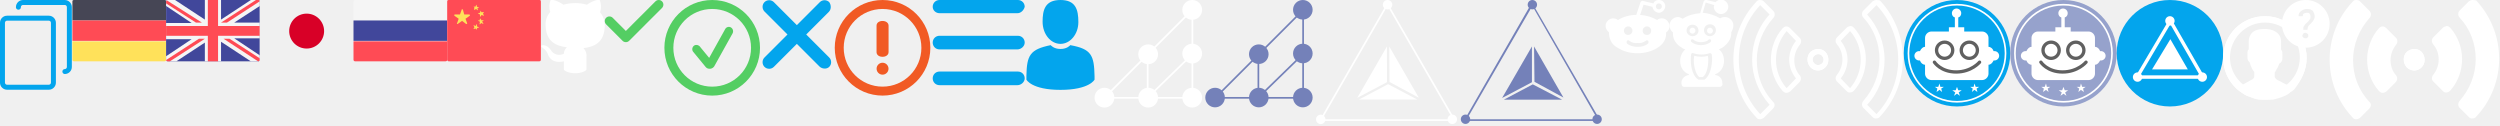
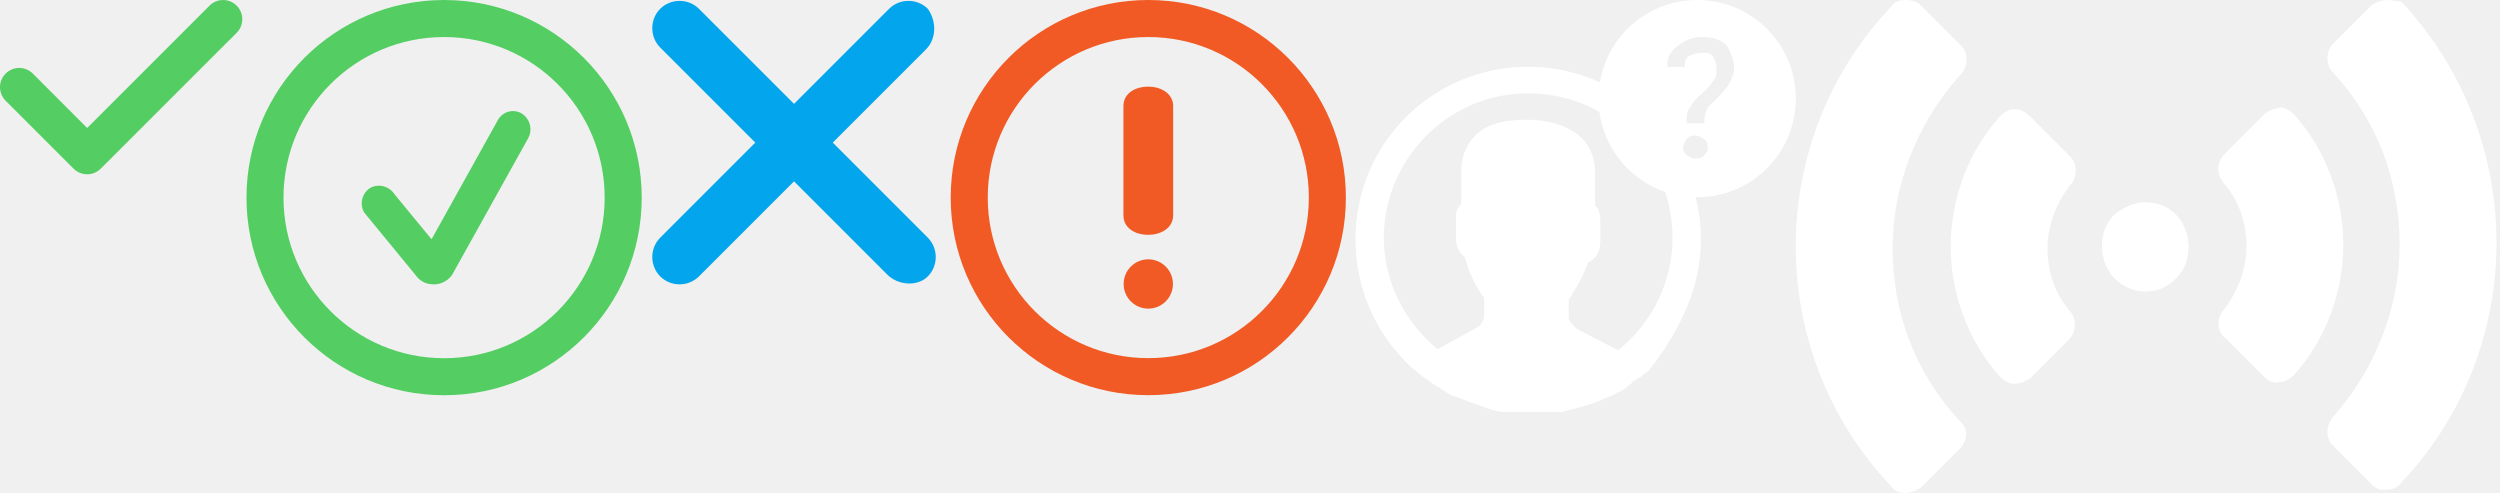
- <svg xmlns="http://www.w3.org/2000/svg" width="587" height="29.5" viewBox="0 0 587 29.5">
-   <svg viewBox="4204 263 16.874 21.073" width="16.87" height="21.07" id="copy">
-     <defs>
-       <style>.acls-1{fill:#03a5ed}</style>
-     </defs>
-     <g id="acopy" transform="translate(3472 -5.086)">
-       <g id="aGroup_172" data-name="Group 172" transform="translate(732 268.086)">
-         <path id="aPath_450" data-name="Path 450" class="acls-1" d="M60.112 85.4h-9.8a1.667 1.667 0 0 0-1.666 1.666v14.056a1.667 1.667 0 0 0 1.666 1.666h9.8a1.667 1.667 0 0 0 1.666-1.666V87.066a1.672 1.672 0 0 0-1.666-1.666zm.5 15.717a.5.5 0 0 1-.5.5h-9.8a.5.5 0 0 1-.5-.5V87.066a.5.5 0 0 1 .5-.5h9.8a.5.5 0 0 1 .5.5z" transform="translate(-48.65 -81.715)" />
-         <path id="aPath_451" data-name="Path 451" class="acls-1" d="M146.912 0h-9.8a1.667 1.667 0 0 0-1.666 1.666.583.583 0 1 0 1.165 0 .5.5 0 0 1 .5-.5h9.8a.5.5 0 0 1 .5.5v14.056a.5.5 0 0 1-.5.5.583.583 0 0 0 0 1.165 1.667 1.667 0 0 0 1.666-1.666V1.666A1.667 1.667 0 0 0 146.912 0z" transform="translate(-131.704)" />
-       </g>
-     </g>
-   </svg>
-   <svg id="flag-de" viewBox="0 0 22 14.4" width="22" height="14.4" x="17">
-     <style>.bst0{fill:#464655}.bst1{fill:#ffe15a}.bst2{fill:#ff4b55}</style>
-     <path class="bst0" d="M22 4.8H0V.4C0 .1.1 0 .4 0h21.3c.2 0 .3.1.3.4v4.4z" />
-     <path class="bst1" d="M21.6 14.4H.4c-.2 0-.4-.1-.4-.4V9.7h22v4.4c0 .1-.1.3-.4.3z" />
-     <path class="bst2" d="M0 4.8h22v4.8H0z" />
-   </svg>
-   <svg id="flag-en" viewBox="0 0 22 14.4" width="22" height="14.4" x="39">
-     <style>.cst0{fill:#41479b}.cst1{fill:#f5f5f5}.cst2{fill:#ff4b55}</style>
-     <path class="cst0" d="M21.6 14.4H.4c-.2 0-.4-.1-.4-.4V.4C0 .1.1 0 .4 0h21.3c.2 0 .3.1.3.4V14c0 .2-.1.4-.4.4z" />
-     <path class="cst1" d="M22 .4c0-.3-.1-.4-.4-.4h-1.7l-7 4.6V0H9.1v4.6L2.1 0H.4C.1 0 0 .1 0 .4v1l6 4H0v3.8h6l-6 4v1c0 .2.1.4.4.4h1.7l7-4.6v4.6h3.8V9.8l7 4.6h1.7c.2 0 .4-.1.4-.4v-1l-6-4h6V5.3h-6l6-3.9v-1z" />
-     <path class="cst2" d="M22 6.1h-9.8V0H9.8v6.1H0v2.3h9.8v6h2.4v-6H22z" />
-     <path class="cst2" d="M7.7 9.1l-7.7 5c0 .1.1.3.4.3h.5l8.2-5.3H7.7zm7.2 0h-1.4l8.1 5.3c.2 0 .4-.1.4-.4v-.3l-7.1-4.6zM0 .8l7 4.5h1.4L.2.1C.1.1 0 .2 0 .4v.4zm14.3 4.5l7.7-5c0-.2-.1-.3-.4-.3h-.5l-8.2 5.3h1.4z" />
-   </svg>
-   <svg id="flag-jp" viewBox="0 0 22 14.7" width="22" height="14.7" x="61">
-     <style>.dst0{fill:#f0f0f0}.dst1{fill:#d80027}</style>
-     <path class="dst0" d="M0 0h22v14.7H0z" />
-     <circle class="dst1" cx="11" cy="7.3" r="4.1" />
-   </svg>
-   <svg id="flag-ru" viewBox="0 0 22 14.4" width="22" height="14.4" x="83">
-     <style>.est0{fill:#f5f5f5}.est1{fill:#ff4b55}.est2{fill:#41479b}</style>
-     <path class="est0" d="M22 4.8H0V.4C0 .1.1 0 .4 0h21.3c.2 0 .3.1.3.4v4.4z" />
-     <path class="est1" d="M21.6 14.4H.4c-.2 0-.4-.1-.4-.4V9.7h22v4.4c0 .1-.1.3-.4.3z" />
-     <path class="est2" d="M0 4.8h22v4.8H0z" />
-   </svg>
-   <svg id="flag-zh" viewBox="0 0 22 14.4" width="22" height="14.4" x="105">
-     <style>.fst0{fill:#ff4b55}.fst1{fill:#ffe15a}</style>
-     <path class="fst0" d="M21.6 14.4H.4c-.2 0-.4-.1-.4-.4V.4C0 .1.1 0 .4 0h21.3c.2 0 .3.1.3.4V14c0 .2-.1.4-.4.4z" />
-     <path class="fst1" d="M3.7 2.3L4 3.4h1.2c.1 0 .2.2.1.3l-1 .7.4 1.1c0 .1-.1.2-.3.1l-.9-.7-1 .7c-.1.1-.3 0-.2-.1l.4-1.1-1-.7c-.1-.2 0-.3.1-.3H3l.4-1.1c0-.2.2-.2.3 0zm4.1.2l.3.4.4-.1c.1 0 .1.1.1.1l-.2.3.2.4c0 .1 0 .1-.1.1l-.4-.2-.3.4c0 .1-.1 0-.1 0v-.5l-.4-.2c-.1 0-.1-.1 0-.1l.4-.1.1-.5c-.1 0 0 0 0 0zm-1.6-1l.4.1.2-.4c0-.1.1-.1.1 0l.1.4.4.1c.1 0 .1.1 0 .1l-.3.1.1.4c0 .1-.1.1-.1.1l-.3-.3-.4.2c-.1 0-.1 0-.1-.1l.1-.4-.2-.3zm.7 4.2l-.2.4-.5-.2V6l.2.4-.2.3c0 .1 0 .1.1.1l.4-.1.3.3c0 .1 0 0 0 0v-.4l.4-.1c.1 0 .1-.1 0-.1L7 6.2v-.5s0-.1-.1 0zm1.6-1l-.4.1-.3-.4c0-.1-.1-.1-.1 0l-.1.4h-.3c-.1 0-.1.1 0 .1l.4.2-.1.5c0 .1.1.1.1.1l.3-.3.4.2c.1 0 .1 0 .1-.1l-.3-.4.3-.3c.1 0 .1-.1 0-.1z" />
-   </svg>
-   <svg id="github" viewBox="0 0 15 17.2" width="15" height="17.2" x="127">
-     <style>.gst0{fill:#fff}</style>
-     <g id="gGroup_431">
-       <path id="gPath_582" class="gst0" d="M8 17.2c-1.4 0-2.6-.6-2.6-.9v-1.9c-3 .7-3.7-1.5-3.7-1.5-.2-.7-.6-1.2-1.2-1.6-1-.7.1-.7.1-.7.7.1 1.3.5 1.7 1.1.6 1.1 2 1.5 3.1.9 0-.6.3-1.1.7-1.5-2.4-.3-5-1.2-5-5.4 0-1.1.4-2.1 1.1-2.9C1.9 2 1.9.9 2.3 0c0 0 .9-.3 3 1.1 1.8-.5 3.7-.5 5.5 0 2.1-1.4 3-1.1 3-1.1.4.9.4 2 .1 2.9.7.8 1.1 1.9 1.1 3 0 4.2-2.6 5.1-5 5.4.5.5.8 1.3.7 2v3c0 .3-1.1.9-2.7.9z" />
-     </g>
-   </svg>
-   <svg width="13.758" height="9.899" viewBox="0 0 13.758 9.899" id="i-check" x="142">
+ <svg xmlns="http://www.w3.org/2000/svg" width="142" height="28" viewBox="0 0 142 28">
+   <svg width="13.758" height="9.899" viewBox="0 0 13.758 9.899" id="i-check">
    <path d="M4.95 9.9a1.087 1.087 0 0 1-.772-.32L.32 5.721a1.091 1.091 0 1 1 1.543-1.543L4.95 7.269 11.9.32a1.091 1.091 0 1 1 1.543 1.543L5.722 9.58a1.088 1.088 0 0 1-.772.32z" fill="#54ce63" />
  </svg>
-   <svg width="22.45" height="22.451" viewBox="0 0 22.45 22.451" id="i-checked" x="156">
+   <svg width="22.45" height="22.451" viewBox="0 0 22.45 22.451" id="i-checked" x="14">
    <path data-name="Path 1166" d="M11.225 0A11.225 11.225 0 1 0 22.45 11.225 11.225 11.225 0 0 0 11.225 0zm0 20.346a9.121 9.121 0 1 1 9.12-9.121 9.12 9.12 0 0 1-9.12 9.121zm4.412-13.9a.977.977 0 0 0-1.361.379l-3.764 6.765-2.1-2.552a1.055 1.055 0 0 0-1.36-.379 1.038 1.038 0 0 0-.366 1.413l2.917 3.551a1.231 1.231 0 0 0 .728.5h.027a1.273 1.273 0 0 0 1.32-.507l4.32-7.76a1.057 1.057 0 0 0-.361-1.406z" fill="#54ce63" />
  </svg>
-   <svg id="i-close" viewBox="0 0 16.2 16.2" width="16.2" height="16.2" x="179">
-     <style>.jst0{fill:#03a5ed}</style>
-     <path class="jst0" d="M13.4 15.6L.5 2.7C-.1 2.1-.1 1.1.5.5s1.6-.6 2.2 0l13 13c.6.6.6 1.6 0 2.2-.6.6-1.7.5-2.3-.1zm2.2-12.8L2.7 15.7c-.6.6-1.6.6-2.2 0-.6-.6-.6-1.6 0-2.2l13-13c.6-.6 1.6-.6 2.2 0 .5.7.5 1.7-.1 2.3z" />
+   <svg id="i-close" viewBox="0 0 16.2 16.2" width="16.2" height="16.2" x="37">
+     <style>.cst0{fill:#03a5ed}</style>
+     <path class="cst0" d="M13.4 15.6L.5 2.7C-.1 2.1-.1 1.1.5.5s1.6-.6 2.2 0l13 13c.6.6.6 1.6 0 2.2-.6.6-1.7.5-2.3-.1zm2.2-12.8L2.7 15.7c-.6.6-1.6.6-2.2 0-.6-.6-.6-1.6 0-2.2l13-13c.6-.6 1.6-.6 2.2 0 .5.7.5 1.7-.1 2.3z" />
  </svg>
-   <svg width="22.446" height="22.446" viewBox="0 0 22.446 22.446" id="i-error" x="196">
+   <svg width="22.446" height="22.446" viewBox="0 0 22.446 22.446" id="i-error" x="54">
    <path data-name="Path 1165" d="M11.223 0a11.223 11.223 0 1 0 11.223 11.223A11.223 11.223 0 0 0 11.223 0zm0 20.342a9.119 9.119 0 1 1 9.119-9.119 9.118 9.118 0 0 1-9.119 9.119zm0-15.42c-.8 0-1.412.419-1.412 1.1v6.215c0 .678.608 1.1 1.412 1.1.784 0 1.412-.436 1.412-1.1V6.019c.001-.661-.627-1.097-1.411-1.097zm0 9.808a1.4 1.4 0 1 0 1.4 1.4 1.4 1.4 0 0 0-1.399-1.4z" fill="#f15a24" />
  </svg>
-   <svg id="i-nav" viewBox="0 0 21.6 20" width="21.6" height="20" x="219">
-     <style>.lst0{fill:#03a5ed}</style>
-     <path class="lst0" d="M19.9 20H1.6C.7 20 0 19.3 0 18.4s.7-1.6 1.6-1.6H20c.9 0 1.6.7 1.6 1.6s-.9 1.6-1.7 1.6zm0-8.4H1.6C.7 11.6 0 10.9 0 10s.7-1.6 1.6-1.6H20c.9 0 1.6.7 1.6 1.6s-.9 1.6-1.7 1.6zm0-8.5H1.6C.7 3.1 0 2.4 0 1.6 0 .7.7 0 1.6 0H20c.9 0 1.6.7 1.6 1.6-.2.8-.9 1.5-1.7 1.5z" />
+   <svg id="user-unknown" viewBox="0 0 25 23.4" width="25" height="23.4" x="77">
+     <style>.est0{fill:#fff}</style>
+     <path class="est0" d="M19.6 13.6c0-5.4-4.4-9.8-9.8-9.8S0 8.2 0 13.6c0 2.8 1.2 5.4 3.2 7.3l.3.2s.1 0 .1.1c.2.2.3.2.6.4l.2.2c.2.1.4.2.6.4.1 0 .1.1.2.1.2.2.5.2.7.3H6c.7.3 1.6.7 2.3.8h.1c.3.1.6.1.8.1h1.7c.2 0 .6-.1.7-.1h.1c.8-.2 1.6-.4 2.3-.7.2-.1.5-.2.7-.3.1 0 .1-.1.2-.1.2-.1.4-.2.6-.4.1-.1.2-.1.2-.2.2-.1.3-.2.5-.3l.1-.1.3-.2c1.7-2.1 3-4.7 3-7.5zm-18.9 0c0-5 4.1-9.1 9.1-9.1s9.1 4.1 9.1 9.1c0 2.7-1.2 5.1-3.1 6.8-.1-.1-.2-.2-.3-.2l-2.9-1.5c-.2-.2-.5-.4-.5-.7v-1c.1-.1.2-.2.2-.3.4-.6.7-1.2.9-1.8.5-.2.7-.7.7-1.2v-1.2c0-.3-.1-.7-.3-.8V10c0-.2.1-1.2-.7-2.1-.7-.7-1.8-1.1-3.2-1.1s-2.4.3-3 1c-.8.9-.7 2-.7 2.1v1.7c-.3.2-.3.6-.3.8v1.2c0 .4.2.8.5 1 .3 1.1.8 2 1.1 2.3v1c0 .3-.2.6-.4.7L4 20.2c-.1.1-.2.1-.3.2-1.8-1.8-3-4.2-3-6.8z" />
+     <path class="est0" d="M9.8 5.3c4.6 0 8.2 3.7 8.2 8.2s-3.7 8.2-8.2 8.2-8.2-3.8-8.2-8.2 3.6-8.2 8.2-8.2m0-1.5C4.4 3.8 0 8.1 0 13.6s4.4 9.8 9.8 9.8 9.8-4.4 9.8-9.8-4.4-9.8-9.8-9.8z" />
+     <path class="est0" d="M19.4 0c-3.1 0-5.6 2.5-5.6 5.6s2.5 5.6 5.6 5.6S25 8.7 25 5.6 22.5 0 19.4 0zm.4 8.8c0 .1-.2.2-.5.2-.2 0-.4-.1-.5-.2-.1-.1-.2-.2-.2-.4s.1-.3.2-.5c.1-.1.2-.2.5-.2.2 0 .3.1.5.2.2.2.2.3.2.6 0 .1-.1.2-.2.3zm.9-3.4l-.6.6c-.2.2-.3.6-.3 1h-1c0-.4 0-.7.2-.9.1-.2.3-.5.7-.8.3-.3.5-.5.6-.7.2-.2.2-.4.2-.7s-.1-.5-.2-.7c-.2-.2-.3-.2-.7-.2-.2 0-.5.1-.7.2-.2.2-.2.3-.2.6h-1c0-.6.2-.9.6-1.2s.8-.5 1.4-.5c.7 0 1.1.2 1.4.5.2.4.4.8.4 1.4-.1.5-.3.9-.8 1.4z" />
  </svg>
-   <svg id="i-profile" viewBox="0 0 16 21" width="16" height="21" x="241">
-     <style>.mst0{fill:#03a5ed}</style>
-     <path class="mst0" d="M8 10.3c2.3 0 4.2-2.3 4.2-5.1C12.2 2.3 11.6 0 8 0S3.8 2.3 3.8 5.1c0 2.9 1.9 5.2 4.2 5.2zm-8 7.8c0-.1 0 0 0 0zm16 .2c0-.1 0-.4 0 0zm0-.4c-.1-4.9-.7-6.4-5.7-7.3 0 0-.7.9-2.3.9s-2.3-.9-2.3-.9C.8 11.6.1 13 0 17.8v.9s1.2 2.4 8 2.4 8-2.4 8-2.4v-.8z" />
-   </svg>
-   <svg width="25.257" height="25.257" viewBox="0 0 25.257 25.257" id="logo-aira" x="257">
-     <g data-name="Group 1349">
-       <path data-name="Rectangle 764" fill="#fff" d="M12.268 12.749h.401v10.183h-.401z" />
-     </g>
-     <g data-name="Group 1350">
-       <path data-name="Rectangle 765" fill="#fff" d="M22.771 2.325h.401v20.687h-.401z" />
-     </g>
-     <g data-name="Group 1351">
-       <path data-name="Rectangle 766" fill="#fff" d="M2.14 22.833L22.778 2.195l.283.284L2.424 23.117z" />
-     </g>
-     <g data-name="Group 1352">
-       <path data-name="Rectangle 767" fill="#fff" d="M2.325 22.771h20.687v.401H2.325z" />
-     </g>
-     <g data-name="Group 1353">
-       <path data-name="Rectangle 768" fill="#fff" d="M12.332 22.792l10.46-10.176.28.288-10.46 10.175z" />
-     </g>
-     <g data-name="Group 1358">
-       <circle data-name="Ellipse 249" cx="2.325" cy="2.325" r="2.325" fill="#fff" transform="translate(20.606 20.606)" />
-     </g>
-     <g data-name="Group 1359">
-       <circle data-name="Ellipse 250" cx="2.325" cy="2.325" r="2.325" fill="#fff" transform="translate(20.606)" />
-     </g>
-     <g data-name="Group 1360">
-       <circle data-name="Ellipse 251" cx="2.325" cy="2.325" r="2.325" fill="#fff" transform="translate(20.606 10.263)" />
-     </g>
-     <g data-name="Group 1361">
-       <circle data-name="Ellipse 252" cx="2.325" cy="2.325" r="2.325" fill="#fff" transform="translate(0 20.606)" />
-     </g>
-     <g data-name="Group 1362">
-       <circle data-name="Ellipse 253" cx="2.325" cy="2.325" r="2.325" fill="#fff" transform="translate(10.263 20.606)" />
-     </g>
-     <g data-name="Group 1363">
-       <circle data-name="Ellipse 254" cx="2.325" cy="2.325" r="2.325" fill="#fff" transform="translate(10.263 10.423)" />
-     </g>
-   </svg>
-   <svg id="logo-aira-pale" width="25.3" height="25.3" viewBox="0 0 25.3 25.3" x="283">
-     <style>.ost0{fill:#7481b9}</style>
-     <g id="oGroup_1349" transform="translate(12.268 12.749)">
-       <path id="oRectangle_764" class="ost0" d="M0 0h.4v10.2H0z" />
-     </g>
-     <g id="oGroup_1350" transform="translate(22.771 2.325)">
-       <path id="oRectangle_765" class="ost0" d="M0 0h.4v20.7H0z" />
-     </g>
-     <g id="oGroup_1351" transform="translate(2.14 2.196)">
-       <path id="oRectangle_766" transform="rotate(-45.001 10.46 10.46)" class="ost0" d="M-4.1 10.3h29.2v.4H-4.1z" />
-     </g>
-     <g id="oGroup_1352" transform="translate(2.325 22.771)">
-       <path id="oRectangle_767" class="ost0" d="M0 0h20.7v.4H0z" />
-     </g>
-     <g id="oGroup_1353" transform="translate(12.332 12.616)">
-       <path id="oRectangle_768" transform="rotate(-44.209 5.37 5.232)" class="ost0" d="M-1.9 5h14.6v.4H-1.9z" />
-     </g>
-     <g id="oGroup_1358" transform="translate(20.606 20.606)">
-       <circle id="oEllipse_249" class="ost0" cx="2.3" cy="2.3" r="2.3" />
-     </g>
-     <g id="oGroup_1359" transform="translate(20.606)">
-       <circle id="oEllipse_250" class="ost0" cx="2.3" cy="2.3" r="2.3" />
-     </g>
-     <g id="oGroup_1360" transform="translate(20.606 10.263)">
-       <circle id="oEllipse_251" class="ost0" cx="2.3" cy="2.3" r="2.3" />
-     </g>
-     <g id="oGroup_1361" transform="translate(0 20.606)">
-       <circle id="oEllipse_252" class="ost0" cx="2.3" cy="2.3" r="2.3" />
-     </g>
-     <g id="oGroup_1362" transform="translate(10.263 20.606)">
-       <circle id="oEllipse_253" class="ost0" cx="2.3" cy="2.3" r="2.3" />
-     </g>
-     <g id="oGroup_1363" transform="translate(10.263 10.423)">
-       <circle id="oEllipse_254" class="ost0" cx="2.3" cy="2.3" r="2.3" />
-     </g>
-   </svg>
-   <svg width="33.481" height="29.491" viewBox="0 0 33.481 29.491" id="logo-robonomics" x="309">
-     <g data-name="3_Robonomics_logo_white">
-       <g data-name="Group 2881">
-         <path data-name="Path 1161" d="M16.778 1.003l-15.7 27.2h31.411z" fill="none" stroke="#fff" stroke-miterlimit="10" stroke-width=".4" />
-         <circle data-name="Ellipse 281" cx="1.107" cy="1.107" r="1.107" transform="rotate(-25.517 75.973 -53.666)" fill="#fff" />
-         <circle data-name="Ellipse 282" cx="1.107" cy="1.107" r="1.107" transform="translate(15.694)" fill="#fff" />
-         <circle data-name="Ellipse 283" cx="1.107" cy="1.107" r="1.107" transform="translate(0 26.922)" fill="#fff" />
-       </g>
-       <g data-name="Group 2882" fill="#fff">
-         <path data-name="Path 1162" d="M10.084 23.37h13.679l-6.839-3.609z" />
-         <path data-name="Path 1163" d="M16.654 10.907L9.696 22.963l6.972-3.67z" />
-         <path data-name="Path 1164" d="M24.145 22.949l-6.943-12.028.057 8.325z" />
-       </g>
-     </g>
-   </svg>
-   <svg id="logo-robonomics-pale" width="33.5" height="29.5" viewBox="0 0 33.5 29.5" x="343">
-     <style>.qst0{fill:#7481b9}</style>
-     <g id="q_3_Robonomics_logo_white" transform="translate(-150 -192)">
-       <g id="qGroup_2881" transform="translate(150 192)">
-         <path class="qst0" d="M32.8 28.4H.7L16.7.6l16.1 27.8zM1.4 28h30.7L16.8 1.4 1.4 28z" id="qPath_1161" />
-         <circle class="qst0" cx="32" cy="28" r="1.1" id="qEllipse_281" />
-         <circle class="qst0" cx="16.8" cy="1.1" r="1.1" id="qEllipse_282" />
-         <circle class="qst0" cx="1.1" cy="28" r="1.1" id="qEllipse_283" />
-       </g>
-       <g id="qGroup_2882" transform="translate(159.696 202.907)">
-         <path class="qst0" d="M.4 12.5h13.7L7.2 8.9.4 12.5z" id="qPath_1162" />
-         <path class="qst0" d="M7 0L0 12.1l7-3.7V0z" id="qPath_1163" />
-         <path class="qst0" d="M14.4 12L7.5 0l.1 8.3 6.8 3.7z" id="qPath_1164" />
-       </g>
-     </g>
-   </svg>
-   <svg id="reddit" viewBox="0 0 15 12.5" width="15" height="12.5" x="377">
-     <style>.rst0{fill:#fff}</style>
-     <path id="rPath_580" class="rst0" d="M13.2 4.3c-.4 0-.8.1-1.1.4-1.2-.7-2.6-1.1-4-1.2l.8-2.4 2.1.5c.1.8.8 1.4 1.6 1.4.8-.1 1.4-.8 1.4-1.6S13.2-.1 12.4 0c-.5 0-1 .3-1.2.8L8.7.2c-.2 0-.4.1-.5.3l-1 3c-1.5 0-3 .4-4.3 1.2C2.1 4.1 1 4.2.4 5c-.3.3-.4.7-.4 1.1 0 .6.3 1.1.8 1.5V8c.1 1.4.8 2.6 2 3.2 1.4.9 3 1.3 4.7 1.3 1.6 0 3.3-.4 4.7-1.3 1.2-.7 2-1.9 2-3.2v-.4c.8-.5 1.1-1.6.5-2.4-.3-.6-.9-.9-1.5-.9zM12.5.8c.4 0 .7.3.7.7s-.3.7-.7.7c-.4 0-.7-.3-.7-.7 0-.4.3-.7.7-.7zM4.3 7.2c0-.6.5-1 1-1 .6 0 1 .5 1 1 0 .6-.5 1-1 1-.6 0-1-.4-1-1zm5.7 3c-.7.6-1.6.8-2.5.8-.9 0-1.8-.2-2.5-.8-.1-.2-.1-.4 0-.6.2-.2.4-.2.6 0 .5.4 1.2.6 1.9.5.7.1 1.3-.1 1.9-.5.2-.2.4-.2.6 0 .1.2.1.4 0 .6zm-.3-2c-.6 0-1-.4-1-1s.5-1 1-1c.6 0 1 .5 1 1 0 .6-.4 1-1 1z" />
-   </svg>
-   <svg id="reddit-2" viewBox="0 0 15 20.5" width="15" height="20.5" x="392">
-     <style>.sst0{fill:#fff}</style>
-     <path class="sst0" d="M5.8 13.1c0 .3-.1.6-.1 1 0 1.8.6 3.5 1.3 4h.8c.8-.5 1.3-2.2 1.3-4 0-.3 0-.6-.1-1-.9.3-2.1.3-3.2 0z" />
-     <path class="sst0" d="M15 6c0-1.1-.9-2-2-2-.4 0-.8.1-1.1.3-1.2-.7-2.7-1.2-4.1-1.3L8.5.6l2 .6c0 .1-.1.3-.1.4 0 .9.8 1.7 1.7 1.7.9 0 1.7-.8 1.7-1.7 0-.9-.8-1.7-1.7-1.7-.5 0-1 .3-1.3.6L8.7 0c-.3-.1-.6.1-.7.4l-.8 2.7c-1.4.1-2.9.5-4.1 1.3C2.7 4.2 2.4 4 2 4 .9 4 0 4.9 0 6c0 .6.3 1.2.8 1.6v.3c0 1.3.7 2.5 2.1 3.3.2.2.5.3.8.4-.7.6-1.2 1.6-1.2 2.7 0 1.5.8 2.7 2 3.1 0 .1 0 .1.1.2-1 .1-1.8.9-1.8 1.8 0 .2 0 .4.1.6.1.3.3.4.6.4h8.3c.3 0 .5-.2.6-.4.1-.2 0-.3 0-.5v-.1c0-.9-.7-1.7-1.7-1.8 0-.1 0-.1.1-.2 1.2-.4 2-1.7 2-3.1 0-1.1-.4-2.1-1.2-2.7.3-.1.5-.3.8-.4 1.3-.9 2.1-2.1 2.1-3.3v-.3c.2-.4.5-1 .5-1.6zM4 7.2c0-.8.6-1.4 1.4-1.4s1.4.6 1.4 1.4-.7 1.3-1.4 1.3S4 7.9 4 7.2zm1.1 2.1c.1-.1.3-.1.5 0 .3.3.9.6 1.8.6s1.6-.3 1.8-.6c.1-.1.3-.1.5 0 .1.1.1.3 0 .5-.5.5-1.4.8-2.3.8s-1.8-.3-2.3-.8c-.1-.1-.1-.4 0-.5zm3.1 9.4H6.8C5.7 18.1 5 16.2 5 14.1c0-.5 0-1 .1-1.4 0-.1.1-.2.2-.2.1-.1.2-.1.3 0 1.2.4 2.6.4 3.8 0h.3l.2.2c.1.5.1 1 .1 1.4-.1 2.2-.8 4-1.8 4.6zM9.5 8.5c-.8 0-1.4-.6-1.4-1.4s.6-1.4 1.4-1.4c.8 0 1.4.6 1.4 1.4s-.7 1.4-1.4 1.4z" />
-     <path class="sst0" d="M6.1 7.2c0-.4-.3-.7-.7-.7s-.7.3-.7.7c0 .4.3.7.7.7s.7-.4.7-.7zm3.4-.7c-.4 0-.7.3-.7.7 0 .4.3.7.7.7.4 0 .7-.3.7-.7 0-.4-.4-.7-.7-.7z" />
-   </svg>
-   <svg id="sleep" width="39.8" height="28" viewBox="0 0 39.8 28" x="407">
-     <style>.tst0{fill:#fff}</style>
-     <path class="tst0" d="M12.4 6.2c-.3 0-.6.2-.8.4-1.8 2-2.8 4.7-2.8 7.4s1 5.4 2.8 7.4c.2.2.5.4.8.4.3 0 .6-.1.9-.3l2.2-2.2c.4-.4.5-1.1.1-1.6-.9-1-1.3-2.3-1.3-3.6 0-1.3.5-2.6 1.3-3.6.2-.2.3-.5.3-.8 0-.3-.1-.6-.3-.8l-2.2-2.2c-.4-.4-.7-.5-1-.5zm2.3 3.4c-1 1.2-1.6 2.8-1.6 4.4 0 1.6.6 3.2 1.6 4.4l-2.2 2.3C10.9 18.9 10 16.5 10 14s.9-4.8 2.5-6.7l2.2 2.3zm3.4 2.6c-.5.5-.7 1.1-.7 1.8s.3 1.3.7 1.8c1 1 2.6 1 3.5 0 .5-.5.7-1.1.7-1.8 0-.6-.2-1.3-.7-1.8-.5-.5-1.1-.7-1.8-.7-.6 0-1.2.3-1.7.7zm2.7.9c.5.5.5 1.3 0 1.8s-1.3.5-1.8 0c-.2-.2-.4-.6-.4-.9 0-.3.1-.7.4-.9.2-.2.6-.4.9-.4.3 0 .7.1.9.4z" />
-     <path class="tst0" d="M5.4.4C-1.8 8-1.8 20 5.4 27.6c.2.3.5.4.8.4.3 0 .6-.1.9-.3l2.2-2.2c.5-.5.5-1.2 0-1.6-2.5-2.7-3.8-6.1-3.8-9.8 0-3.6 1.4-7.1 3.8-9.8.3-.3.4-.6.4-.9 0-.3-.1-.6-.3-.8L7.1.3C6.9.1 6.6 0 6.2 0c-.3 0-.6.1-.8.4zm3.1 3C5.8 6.3 4.4 10.1 4.4 14c0 3.9 1.5 7.7 4.1 10.6l-2.2 2.2C-.4 19.6-.4 8.4 6.3 1.2l2.2 2.2zM26.6 6.5l-2.2 2.2c-.3.3-.4.6-.4.9 0 .3.1.5.3.8.9 1 1.3 2.3 1.3 3.6 0 1.3-.5 2.6-1.3 3.6-.4.5-.4 1.2.1 1.6l2.2 2.2c.2.2.5.4.9.3.3 0 .6-.2.8-.4 1.8-2 2.8-4.7 2.8-7.4s-1-5.4-2.8-7.4c-.2-.2-.5-.4-.8-.4-.4.1-.7.2-.9.4zm.8.8c1.6 1.8 2.5 4.2 2.5 6.7s-.9 4.8-2.5 6.7l-2.2-2.3c1-1.2 1.6-2.8 1.6-4.4 0-1.6-.6-3.2-1.6-4.4l2.2-2.3zm-7.5 4.2c-.7 0-1.3.3-1.8.7-.5.5-.7 1.1-.7 1.8 0 .6.2 1.3.7 1.8 1 1 2.5 1 3.5 0 .5-.5.7-1.1.7-1.8s-.3-1.3-.7-1.8c-.4-.4-1-.7-1.7-.7zm0 1.2c.3 0 .7.1.9.4.2.2.4.6.4.9 0 .3-.1.7-.4.9-.5.5-1.3.5-1.8 0s-.5-1.3 0-1.8c.2-.3.6-.4.9-.4z" />
-     <path class="tst0" d="M33.6 0c-.3 0-.6.1-.9.3l-2.2 2.2c-.2.2-.3.5-.3.8 0 .3.1.6.3.8 2.5 2.7 3.8 6.1 3.8 9.8 0 3.6-1.4 7.1-3.8 9.8-.4.5-.4 1.2 0 1.6l2.2 2.2c.2.2.5.4.9.3.3 0 .6-.1.8-.4 7.2-7.6 7.2-19.6 0-27.3-.2 0-.5-.1-.8-.1zm0 1.2c6.8 7.2 6.8 18.4 0 25.6l-2.2-2.2c2.7-2.9 4.1-6.6 4.1-10.6 0-3.9-1.5-7.7-4.1-10.6l2.2-2.2z" />
-   </svg>
-   <svg id="token-aira" viewBox="0 0 25 25" width="25" height="25" x="447">
-     <style>.ust0{fill:#03a5ed}.ust0,.ust1,.ust2{fill-rule:evenodd;clip-rule:evenodd}.ust1{fill:#fff}.ust2{fill:none;stroke:#fff;stroke-width:.391;stroke-linecap:round;stroke-linejoin:round;stroke-miterlimit:10}.ust3{fill:#fff}.ust4{fill-rule:evenodd;clip-rule:evenodd;fill:none;stroke:#606060;stroke-width:.783;stroke-linecap:round;stroke-linejoin:round;stroke-miterlimit:10}</style>
-     <circle class="ust0" cx="12.5" cy="12.5" r="12.5" />
-     <path class="ust1" d="M21.3 12h-.2c-.2-.6-.7-1-1.2-1V8.9c0-.8-.7-1.5-1.5-1.5h-4.2v-1h-1.4V4.1c.4-.1.7-.5.7-1 0-.6-.5-1.1-1.1-1.1-.6 0-1.1.5-1.1 1.1 0 .5.3.9.7 1v2.3h-1.4v1H6.5c-.8 0-1.5.7-1.5 1.5V11c-.5 0-.9.4-1.2 1h-.2c-.6 0-1.1.5-1.1 1.1 0 .6.5 1.1 1.1 1.1h.2c.2.6.7 1 1.2 1v2.1c0 .8.7 1.5 1.5 1.5h11.9c.8 0 1.5-.7 1.5-1.5v-2.1c.5 0 .9-.4 1.2-1h.2c.6 0 1.1-.5 1.1-1.1 0-.6-.5-1.1-1.1-1.1z" />
-     <path class="ust2" d="M23.9 12.5c0 6.3-5.1 11.4-11.4 11.4S1.1 18.8 1.1 12.5 6.2 1.1 12.5 1.1s11.4 5.1 11.4 11.4" />
-     <path class="ust3" d="M12.5 20.4l.3.8h.8l-.7.5.3.8-.7-.5-.7.5.3-.8-.7-.5h.8zm4.1-.8l.3.8h.8l-.6.4.2.8-.7-.5-.6.5.2-.8-.6-.4h.8zm-8.2 0l.2.8h.8l-.6.4.2.8-.6-.5-.7.5.2-.8-.6-.4h.8z" />
-     <path class="ust4" d="M7.2 14.6s1.5 2.3 5.1 2.3 5.5-2.3 5.5-2.3" />
-     <circle class="ust4" cx="15.4" cy="11.8" r="1.9" />
-     <circle class="ust4" cx="9.6" cy="11.8" r="1.9" />
-   </svg>
-   <svg id="token-airakys" viewBox="0 0 25 25" width="25" height="25" x="472">
-     <style>.vst0,.vst1{fill-rule:evenodd;clip-rule:evenodd;fill:#96a2cc}.vst1{fill:#fff}.vst2{fill:none;stroke:#fff;stroke-width:.391;stroke-linecap:round;stroke-linejoin:round;stroke-miterlimit:10}.vst3{fill:#fff}.vst4{fill:none;stroke:#606060;stroke-width:.783;stroke-linecap:round;stroke-linejoin:round;stroke-miterlimit:10}</style>
-     <circle class="vst0" cx="12.5" cy="12.5" r="12.5" />
-     <path class="vst1" d="M21.3 12h-.2c-.2-.6-.7-1-1.2-1V8.9c0-.8-.7-1.5-1.5-1.5h-4.2v-1h-1.4V4.1c.4-.1.7-.5.7-1 0-.6-.5-1.1-1.1-1.1s-1.1.5-1.1 1.1c0 .5.3.9.7 1v2.3h-1.4v1H6.5c-.8 0-1.5.7-1.5 1.5V11c-.5 0-.9.4-1.2 1h-.2c-.6 0-1.1.5-1.1 1.1s.5 1.1 1.1 1.1h.2c.2.6.7 1 1.2 1v2.1c0 .8.7 1.5 1.5 1.5h11.9c.8 0 1.5-.7 1.5-1.5v-2.1c.5 0 .9-.4 1.2-1h.2c.6 0 1.1-.5 1.1-1.1 0-.6-.5-1.1-1.1-1.1z" />
-     <path class="vst2" d="M23.9 12.5c0 6.3-5.1 11.4-11.4 11.4S1.1 18.8 1.1 12.5 6.2 1.1 12.5 1.1s11.4 5.1 11.4 11.4" />
-     <path class="vst3" d="M12.5 20.4l.3.8h.8l-.7.5.3.8-.7-.5-.7.5.3-.8-.7-.5h.8zm4.1-.8l.3.8h.8l-.6.4.2.8-.7-.5-.6.5.2-.8-.6-.4h.8zm-8.2 0l.2.8h.8l-.6.4.2.8-.6-.5-.7.5.2-.8-.6-.4h.8z" />
-     <path class="vst4" d="M7.2 14.6s1.5 2.3 5.1 2.3 5.5-2.3 5.5-2.3" />
-     <circle class="vst4" cx="15.4" cy="11.8" r="1.9" />
-     <circle class="vst4" cx="9.6" cy="11.8" r="1.9" />
-   </svg>
-   <svg id="token-xrt" viewBox="0 0 25 25" width="25" height="25" x="497">
-     <style>.wst0{fill:#03a5ed}.wst1{fill:#fff}.wst2{fill:none;stroke:#fff;stroke-width:.81;stroke-miterlimit:10}</style>
-     <circle class="wst0" cx="12.5" cy="12.5" r="12.5" />
-     <path class="wst1" d="M12.6 9.2l-4.3 7.1h8.4z" />
-     <path class="wst2" d="M12.6 4.9L4.8 18.1h15.4z" />
-     <circle class="wst1" cx="12.5" cy="4.9" r="1.1" />
-     <circle class="wst1" cx="20.1" cy="18.1" r="1.1" />
-     <circle class="wst1" cx="4.9" cy="18.1" r="1.1" />
-   </svg>
-   <svg id="user-unknown" viewBox="0 0 25 23.4" width="25" height="23.4" x="522">
-     <style>.xst0{fill:#fff}</style>
-     <path class="xst0" d="M19.6 13.6c0-5.4-4.4-9.8-9.8-9.8S0 8.2 0 13.6c0 2.8 1.2 5.4 3.2 7.3l.3.2s.1 0 .1.1c.2.2.3.2.6.4l.2.2c.2.1.4.2.6.4.1 0 .1.1.2.1.2.2.5.2.7.3H6c.7.3 1.6.7 2.3.8h.1c.3.1.6.1.8.1h1.7c.2 0 .6-.1.7-.1h.1c.8-.2 1.6-.4 2.3-.7.2-.1.5-.2.7-.3.1 0 .1-.1.2-.1.2-.1.4-.2.6-.4.1-.1.2-.1.2-.2.2-.1.3-.2.5-.3l.1-.1.3-.2c1.7-2.1 3-4.7 3-7.5zm-18.9 0c0-5 4.1-9.1 9.1-9.1s9.1 4.1 9.1 9.1c0 2.7-1.2 5.1-3.1 6.8-.1-.1-.2-.2-.3-.2l-2.9-1.5c-.2-.2-.5-.4-.5-.7v-1c.1-.1.2-.2.2-.3.4-.6.7-1.2.9-1.8.5-.2.7-.7.7-1.2v-1.2c0-.3-.1-.7-.3-.8V10c0-.2.1-1.2-.7-2.1-.7-.7-1.8-1.1-3.2-1.1s-2.4.3-3 1c-.8.9-.7 2-.7 2.1v1.7c-.3.2-.3.6-.3.8v1.2c0 .4.2.8.5 1 .3 1.1.8 2 1.1 2.3v1c0 .3-.2.6-.4.7L4 20.2c-.1.1-.2.1-.3.2-1.8-1.8-3-4.2-3-6.8z" />
-     <path class="xst0" d="M9.8 5.3c4.6 0 8.2 3.7 8.2 8.2s-3.7 8.2-8.2 8.2-8.2-3.8-8.2-8.2 3.6-8.2 8.2-8.2m0-1.5C4.4 3.8 0 8.1 0 13.6s4.4 9.8 9.8 9.8 9.8-4.4 9.8-9.8-4.4-9.8-9.8-9.8z" />
-     <path class="xst0" d="M19.4 0c-3.1 0-5.6 2.5-5.6 5.6s2.5 5.6 5.6 5.6S25 8.7 25 5.6 22.5 0 19.4 0zm.4 8.8c0 .1-.2.2-.5.2-.2 0-.4-.1-.5-.2-.1-.1-.2-.2-.2-.4s.1-.3.2-.5c.1-.1.2-.2.5-.2.2 0 .3.1.5.2.2.2.2.3.2.6 0 .1-.1.2-.2.3zm.9-3.4l-.6.6c-.2.2-.3.6-.3 1h-1c0-.4 0-.7.2-.9.1-.2.3-.5.7-.8.3-.3.5-.5.6-.7.2-.2.2-.4.2-.7s-.1-.5-.2-.7c-.2-.2-.3-.2-.7-.2-.2 0-.5.1-.7.2-.2.2-.2.3-.2.6h-1c0-.6.2-.9.6-1.2s.8-.5 1.4-.5c.7 0 1.1.2 1.4.5.2.4.4.8.4 1.4-.1.5-.3.9-.8 1.4z" />
-   </svg>
-   <svg id="work" width="39.8" height="28" viewBox="0 0 39.8 28" x="547">
-     <style>.yst0{fill:#fff}</style>
-     <path class="yst0" d="M12.4 6.2c-.3 0-.6.2-.8.4-1.8 2-2.8 4.7-2.8 7.4s1 5.4 2.8 7.4c.2.2.5.4.8.4.3 0 .6-.1.9-.3l2.2-2.2c.4-.4.5-1.1.1-1.6-.9-1-1.3-2.3-1.3-3.6 0-1.3.5-2.6 1.3-3.6.2-.2.3-.5.3-.8 0-.3-.1-.6-.3-.8l-2.2-2.2c-.4-.4-.7-.5-1-.5zm5.7 6c-.5.5-.7 1.1-.7 1.8s.3 1.3.7 1.8c1 1 2.6 1 3.5 0 .5-.5.7-1.1.7-1.8 0-.6-.2-1.3-.7-1.8-.5-.5-1.1-.7-1.8-.7-.6 0-1.2.3-1.7.7zm2.7.9c.5.5.5 1.3 0 1.8s-1.3.5-1.8 0c-.2-.2-.4-.6-.4-.9 0-.3.1-.7.4-.9.2-.2.6-.4.9-.4.3 0 .7.1.9.4z" />
-     <path class="yst0" d="M5.4.4C-1.8 8-1.8 20 5.4 27.6c.2.3.5.4.8.4.3 0 .6-.1.9-.3l2.2-2.2c.5-.5.5-1.2 0-1.6-2.5-2.7-3.8-6.1-3.8-9.8 0-3.6 1.4-7.1 3.8-9.8.3-.3.4-.6.4-.9 0-.3-.1-.6-.3-.8L7.1.3C6.9.1 6.6 0 6.2 0c-.3 0-.6.1-.8.4zM26.6 6.5l-2.2 2.2c-.3.3-.4.6-.4.9 0 .3.1.5.3.8.9 1 1.3 2.3 1.3 3.6 0 1.3-.5 2.6-1.3 3.6-.4.5-.4 1.2.1 1.6l2.2 2.2c.2.2.5.4.9.3.3 0 .6-.2.8-.4 1.8-2 2.8-4.7 2.8-7.4s-1-5.4-2.8-7.4c-.2-.2-.5-.4-.8-.4-.4.1-.7.2-.9.4zm-6.7 5c-.7 0-1.3.3-1.8.7-.5.5-.7 1.1-.7 1.8 0 .6.2 1.3.7 1.8 1 1 2.5 1 3.5 0 .5-.5.7-1.1.7-1.8s-.3-1.3-.7-1.8c-.4-.4-1-.7-1.7-.7z" />
-     <path class="yst0" d="M33.6 0c-.3 0-.6.1-.9.3l-2.2 2.2c-.2.2-.3.5-.3.8 0 .3.1.6.3.8 2.5 2.7 3.8 6.1 3.8 9.8 0 3.6-1.4 7.1-3.8 9.8-.4.5-.4 1.2 0 1.6l2.2 2.2c.2.2.5.4.9.3.3 0 .6-.1.8-.4 7.2-7.6 7.2-19.6 0-27.3-.2 0-.5-.1-.8-.1z" />
+   <svg id="work" width="39.8" height="28" viewBox="0 0 39.8 28" x="102">
+     <style>.fst0{fill:#fff}</style>
+     <path class="fst0" d="M12.4 6.2c-.3 0-.6.2-.8.4-1.8 2-2.8 4.7-2.8 7.4s1 5.4 2.8 7.4c.2.2.5.4.8.4.3 0 .6-.1.9-.3l2.2-2.2c.4-.4.5-1.1.1-1.6-.9-1-1.3-2.3-1.3-3.6 0-1.3.5-2.6 1.3-3.6.2-.2.3-.5.3-.8 0-.3-.1-.6-.3-.8l-2.2-2.2c-.4-.4-.7-.5-1-.5zm5.7 6c-.5.5-.7 1.1-.7 1.8s.3 1.3.7 1.8c1 1 2.6 1 3.5 0 .5-.5.7-1.1.7-1.8 0-.6-.2-1.3-.7-1.8-.5-.5-1.1-.7-1.8-.7-.6 0-1.2.3-1.7.7zm2.7.9c.5.5.5 1.3 0 1.8s-1.3.5-1.8 0c-.2-.2-.4-.6-.4-.9 0-.3.1-.7.4-.9.2-.2.6-.4.9-.4.3 0 .7.1.9.4z" />
+     <path class="fst0" d="M5.4.4C-1.8 8-1.8 20 5.4 27.6c.2.3.5.4.8.4.3 0 .6-.1.9-.3l2.2-2.2c.5-.5.5-1.2 0-1.6-2.5-2.7-3.8-6.1-3.8-9.8 0-3.6 1.4-7.1 3.8-9.8.3-.3.4-.6.4-.9 0-.3-.1-.6-.3-.8L7.1.3C6.9.1 6.6 0 6.2 0c-.3 0-.6.1-.8.4zM26.6 6.5l-2.2 2.2c-.3.3-.4.6-.4.9 0 .3.1.5.3.8.9 1 1.3 2.3 1.3 3.6 0 1.3-.5 2.6-1.3 3.6-.4.5-.4 1.2.1 1.6l2.2 2.2c.2.2.5.4.9.3.3 0 .6-.2.8-.4 1.8-2 2.8-4.7 2.8-7.4s-1-5.4-2.8-7.4c-.2-.2-.5-.4-.8-.4-.4.1-.7.2-.9.4zm-6.7 5c-.7 0-1.3.3-1.8.7-.5.5-.7 1.1-.7 1.8 0 .6.2 1.3.7 1.8 1 1 2.5 1 3.5 0 .5-.5.7-1.1.7-1.8s-.3-1.3-.7-1.8c-.4-.4-1-.7-1.7-.7z" />
+     <path class="fst0" d="M33.6 0c-.3 0-.6.1-.9.3l-2.2 2.2c-.2.2-.3.5-.3.8 0 .3.1.6.3.8 2.5 2.7 3.8 6.1 3.8 9.8 0 3.6-1.4 7.1-3.8 9.8-.4.5-.4 1.2 0 1.6l2.2 2.2c.2.2.5.4.9.3.3 0 .6-.1.8-.4 7.2-7.6 7.2-19.6 0-27.3-.2 0-.5-.1-.8-.1z" />
  </svg>
</svg>
